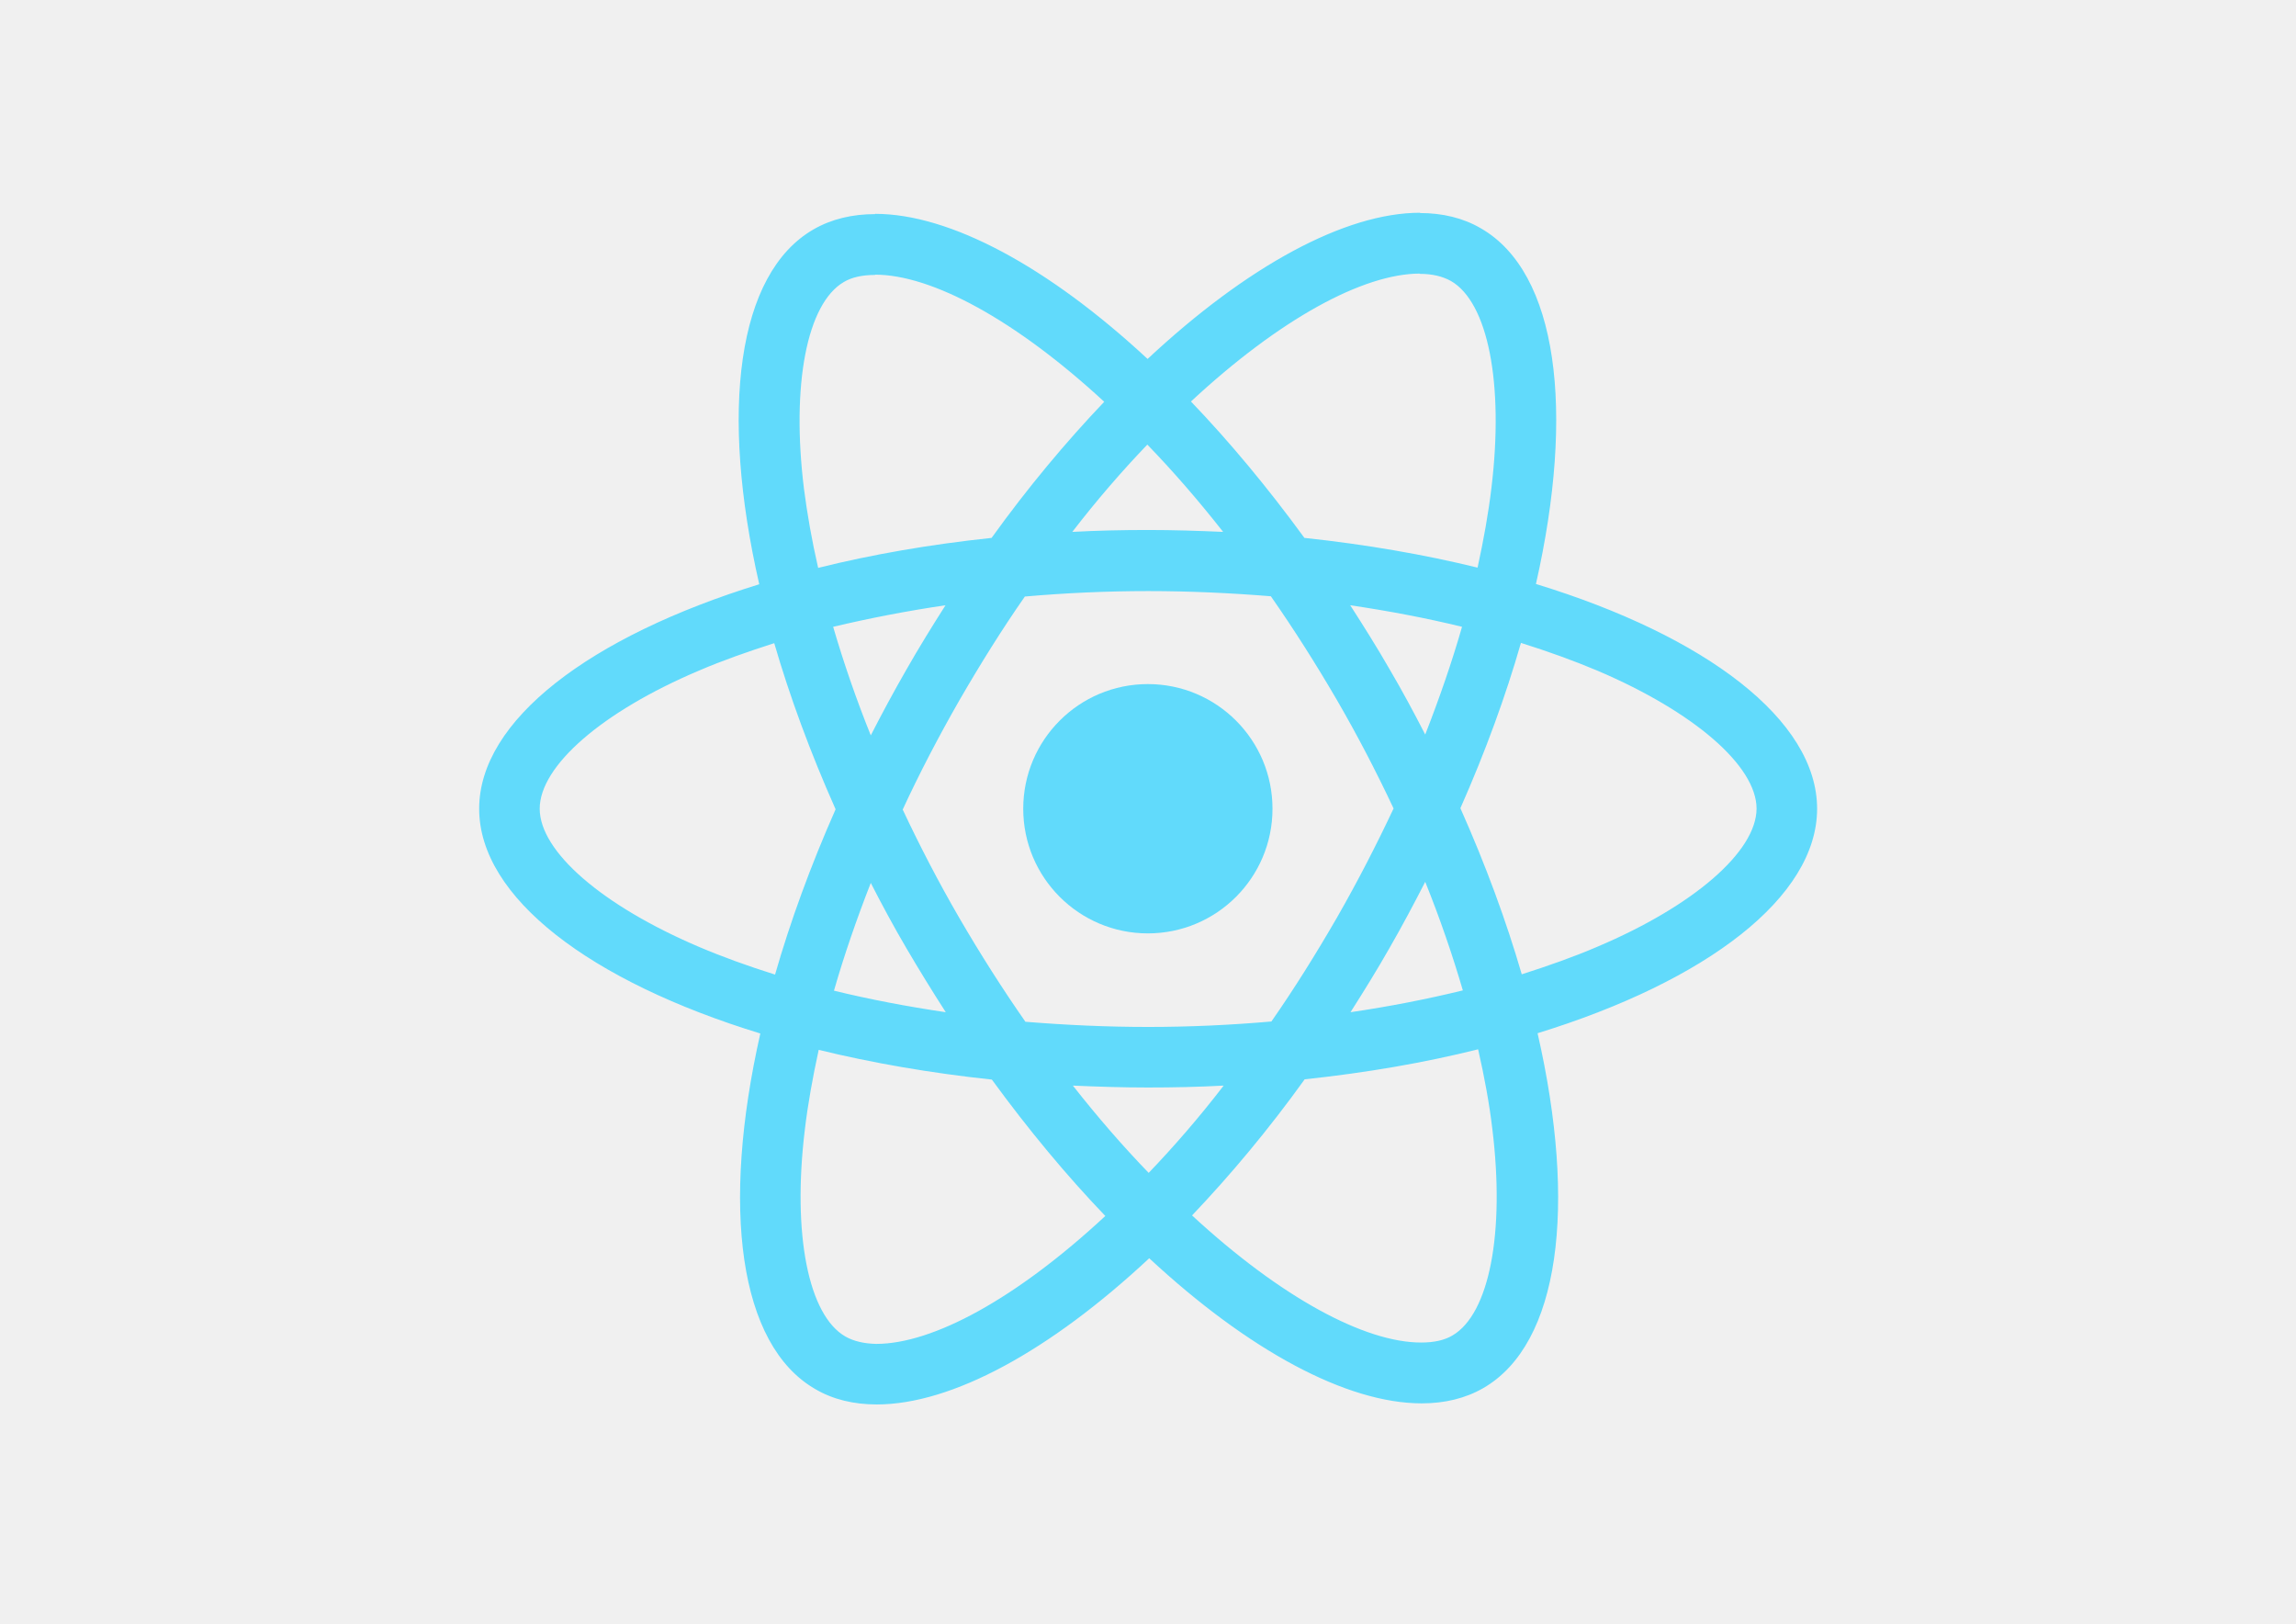
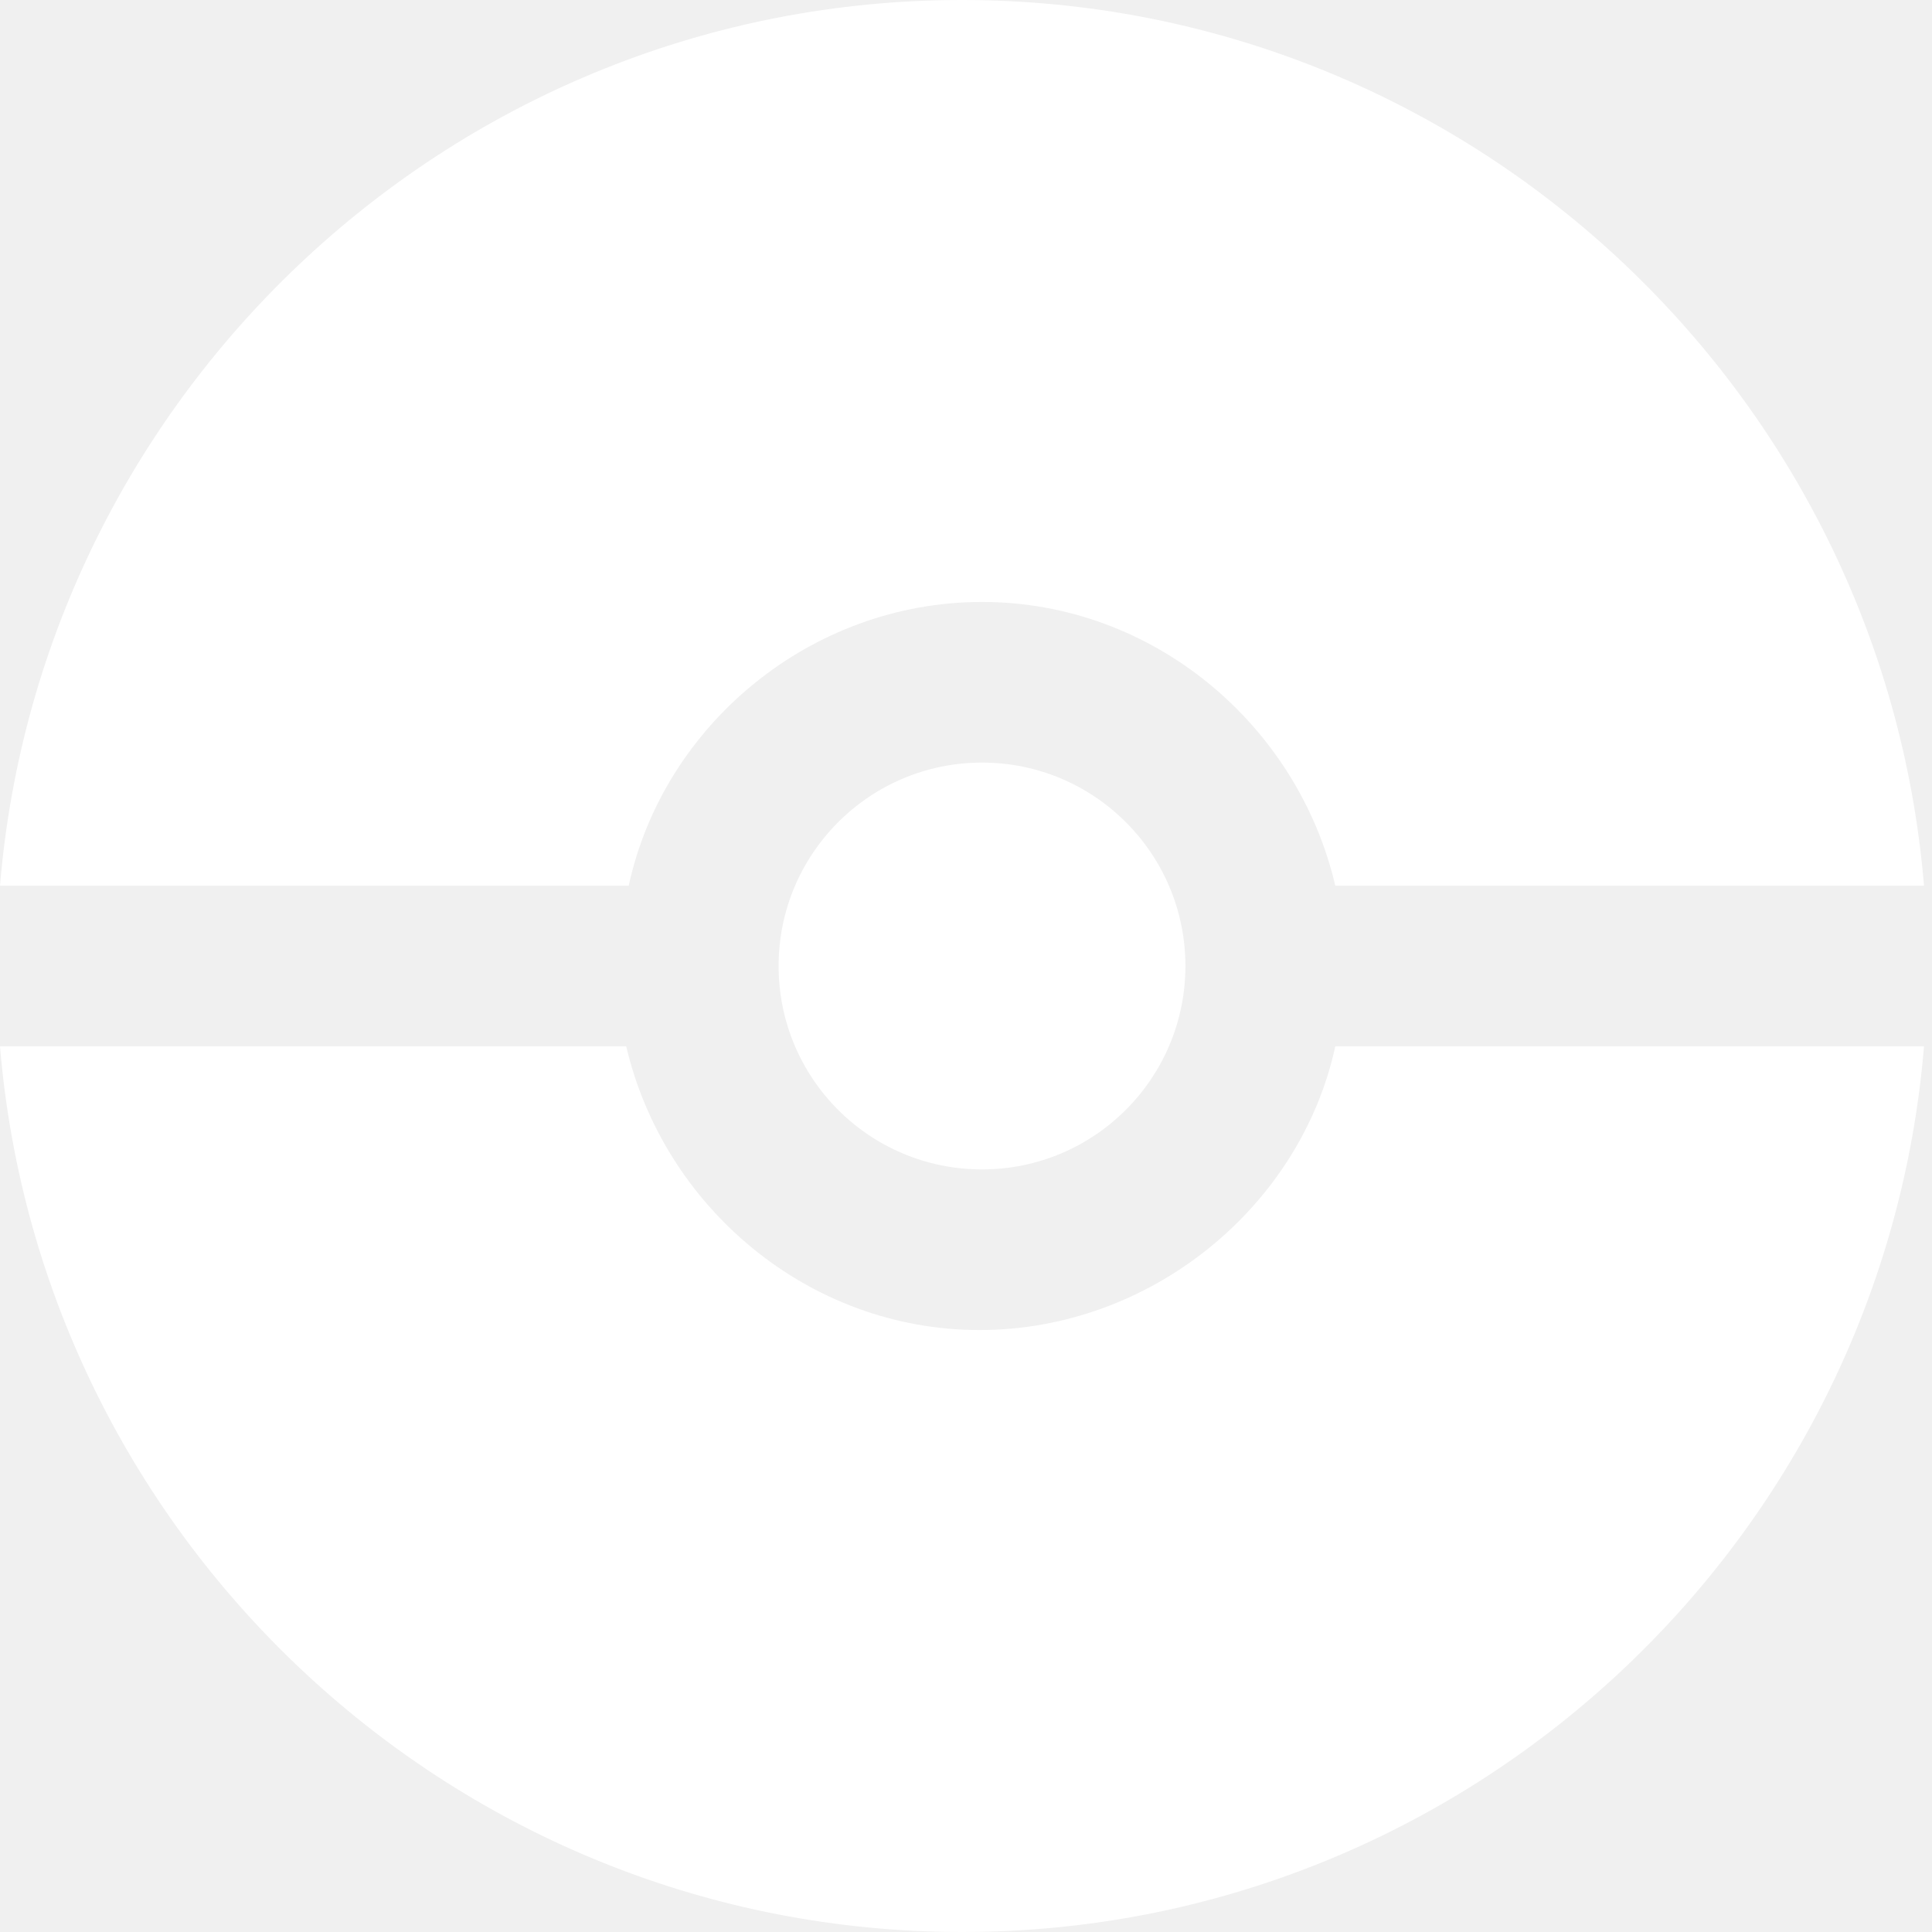
- <svg xmlns="http://www.w3.org/2000/svg" viewBox="0 0 841.9 595.3">
-   <g fill="#61DAFB">
-     <path d="M666.3 296.5c0-32.5-40.7-63.3-103.1-82.4 14.4-63.6 8-114.2-20.2-130.4-6.5-3.8-14.1-5.6-22.4-5.6v22.3c4.6 0 8.3.9 11.4 2.6 13.6 7.8 19.5 37.5 14.9 75.7-1.1 9.4-2.9 19.3-5.1 29.4-19.6-4.8-41-8.5-63.5-10.9-13.5-18.5-27.5-35.3-41.6-50 32.6-30.3 63.2-46.9 84-46.9V78c-27.5 0-63.5 19.6-99.9 53.6-36.4-33.8-72.4-53.2-99.9-53.2v22.3c20.7 0 51.4 16.5 84 46.6-14 14.7-28 31.4-41.3 49.9-22.6 2.4-44 6.1-63.6 11-2.3-10-4-19.7-5.2-29-4.7-38.2 1.1-67.9 14.6-75.8 3-1.8 6.9-2.6 11.5-2.6V78.5c-8.4 0-16 1.8-22.6 5.6-28.1 16.2-34.4 66.7-19.9 130.1-62.2 19.2-102.7 49.9-102.7 82.3 0 32.5 40.7 63.3 103.1 82.4-14.4 63.6-8 114.2 20.2 130.4 6.5 3.8 14.1 5.6 22.5 5.6 27.5 0 63.5-19.6 99.9-53.6 36.4 33.8 72.4 53.2 99.9 53.2 8.4 0 16-1.8 22.6-5.6 28.1-16.2 34.4-66.7 19.9-130.1 62-19.1 102.5-49.9 102.5-82.3zm-130.2-66.7c-3.7 12.9-8.3 26.2-13.5 39.5-4.1-8-8.4-16-13.1-24-4.6-8-9.5-15.8-14.4-23.4 14.2 2.1 27.9 4.7 41 7.9zm-45.8 106.5c-7.8 13.5-15.8 26.3-24.1 38.2-14.9 1.3-30 2-45.2 2-15.1 0-30.2-.7-45-1.9-8.3-11.9-16.4-24.6-24.2-38-7.6-13.1-14.5-26.4-20.8-39.8 6.2-13.4 13.2-26.8 20.7-39.9 7.8-13.5 15.8-26.3 24.1-38.2 14.9-1.3 30-2 45.2-2 15.1 0 30.2.7 45 1.9 8.3 11.9 16.4 24.6 24.2 38 7.6 13.1 14.5 26.4 20.8 39.8-6.3 13.4-13.2 26.8-20.7 39.9zm32.3-13c5.4 13.4 10 26.8 13.8 39.8-13.1 3.2-26.9 5.9-41.2 8 4.9-7.7 9.8-15.6 14.4-23.7 4.6-8 8.9-16.1 13-24.1zM421.2 430c-9.3-9.6-18.6-20.3-27.8-32 9 .4 18.2.7 27.5.7 9.4 0 18.7-.2 27.8-.7-9 11.7-18.3 22.4-27.5 32zm-74.4-58.9c-14.2-2.1-27.9-4.7-41-7.9 3.7-12.9 8.3-26.2 13.5-39.5 4.1 8 8.4 16 13.1 24 4.7 8 9.5 15.8 14.4 23.4zM420.7 163c9.3 9.6 18.6 20.3 27.8 32-9-.4-18.2-.7-27.5-.7-9.4 0-18.7.2-27.8.7 9-11.7 18.3-22.4 27.5-32zm-74 58.9c-4.9 7.7-9.8 15.6-14.4 23.7-4.6 8-8.9 16-13 24-5.4-13.4-10-26.8-13.8-39.8 13.1-3.1 26.9-5.8 41.2-7.9zm-90.5 125.2c-35.4-15.1-58.3-34.9-58.3-50.6 0-15.7 22.9-35.6 58.3-50.6 8.6-3.7 18-7 27.7-10.1 5.7 19.6 13.2 40 22.5 60.9-9.2 20.8-16.6 41.1-22.2 60.6-9.9-3.1-19.3-6.5-28-10.2zM310 490c-13.6-7.8-19.5-37.5-14.9-75.7 1.1-9.4 2.9-19.3 5.1-29.4 19.6 4.8 41 8.5 63.5 10.9 13.5 18.5 27.5 35.3 41.6 50-32.6 30.3-63.2 46.9-84 46.9-4.5-.1-8.3-1-11.3-2.7zm237.2-76.2c4.7 38.2-1.1 67.9-14.6 75.8-3 1.8-6.9 2.6-11.5 2.6-20.7 0-51.4-16.5-84-46.6 14-14.7 28-31.4 41.3-49.9 22.6-2.4 44-6.1 63.6-11 2.3 10.1 4.1 19.8 5.2 29.1zm38.5-66.7c-8.6 3.7-18 7-27.7 10.1-5.7-19.6-13.2-40-22.5-60.9 9.2-20.8 16.6-41.1 22.2-60.6 9.9 3.1 19.3 6.5 28.1 10.2 35.4 15.1 58.3 34.9 58.3 50.6-.1 15.7-23 35.6-58.4 50.6zM320.8 78.4z" />
-     <circle cx="420.9" cy="296.5" r="45.7" />
-     <path d="M520.5 78.1z" />
-   </g>
+ <svg xmlns="http://www.w3.org/2000/svg" version="1.1" id="Camada_1" x="0px" y="0px" viewBox="0 0 700 700" style="enable-background:new 0 0 700 700;" xml:space="preserve">
+   <style type="text/css">
+ 	.st0{fill:#FFFFFF;}
+ </style>
+   <path class="st0" d="M227.8,320.9c12.6-58.2,65.9-102.8,128-102.8c62.1,0,114.4,44.6,128,102.8h213.3C682.2,141.6,531.7,0,348.5,0  C165.4,0,14.9,141.6,0,320.9L227.8,320.9L227.8,320.9z" />
+   <path class="st0" d="M483.8,379.1c-12.6,58.2-66.9,102.8-128.9,102.8s-114.4-44.6-128-102.8H0C14.9,558.4,165.4,700,348.6,700  c183.1,0,333.7-141.6,348.5-320.9H483.8z" />
+   <path class="st0" d="M282.1,350c0,40.7,32.9,73.7,73.7,73.7c40.7,0,73.7-33,73.7-73.7s-33-73.7-73.7-73.7  C315.1,276.3,282.1,309.3,282.1,350z" />
</svg>
